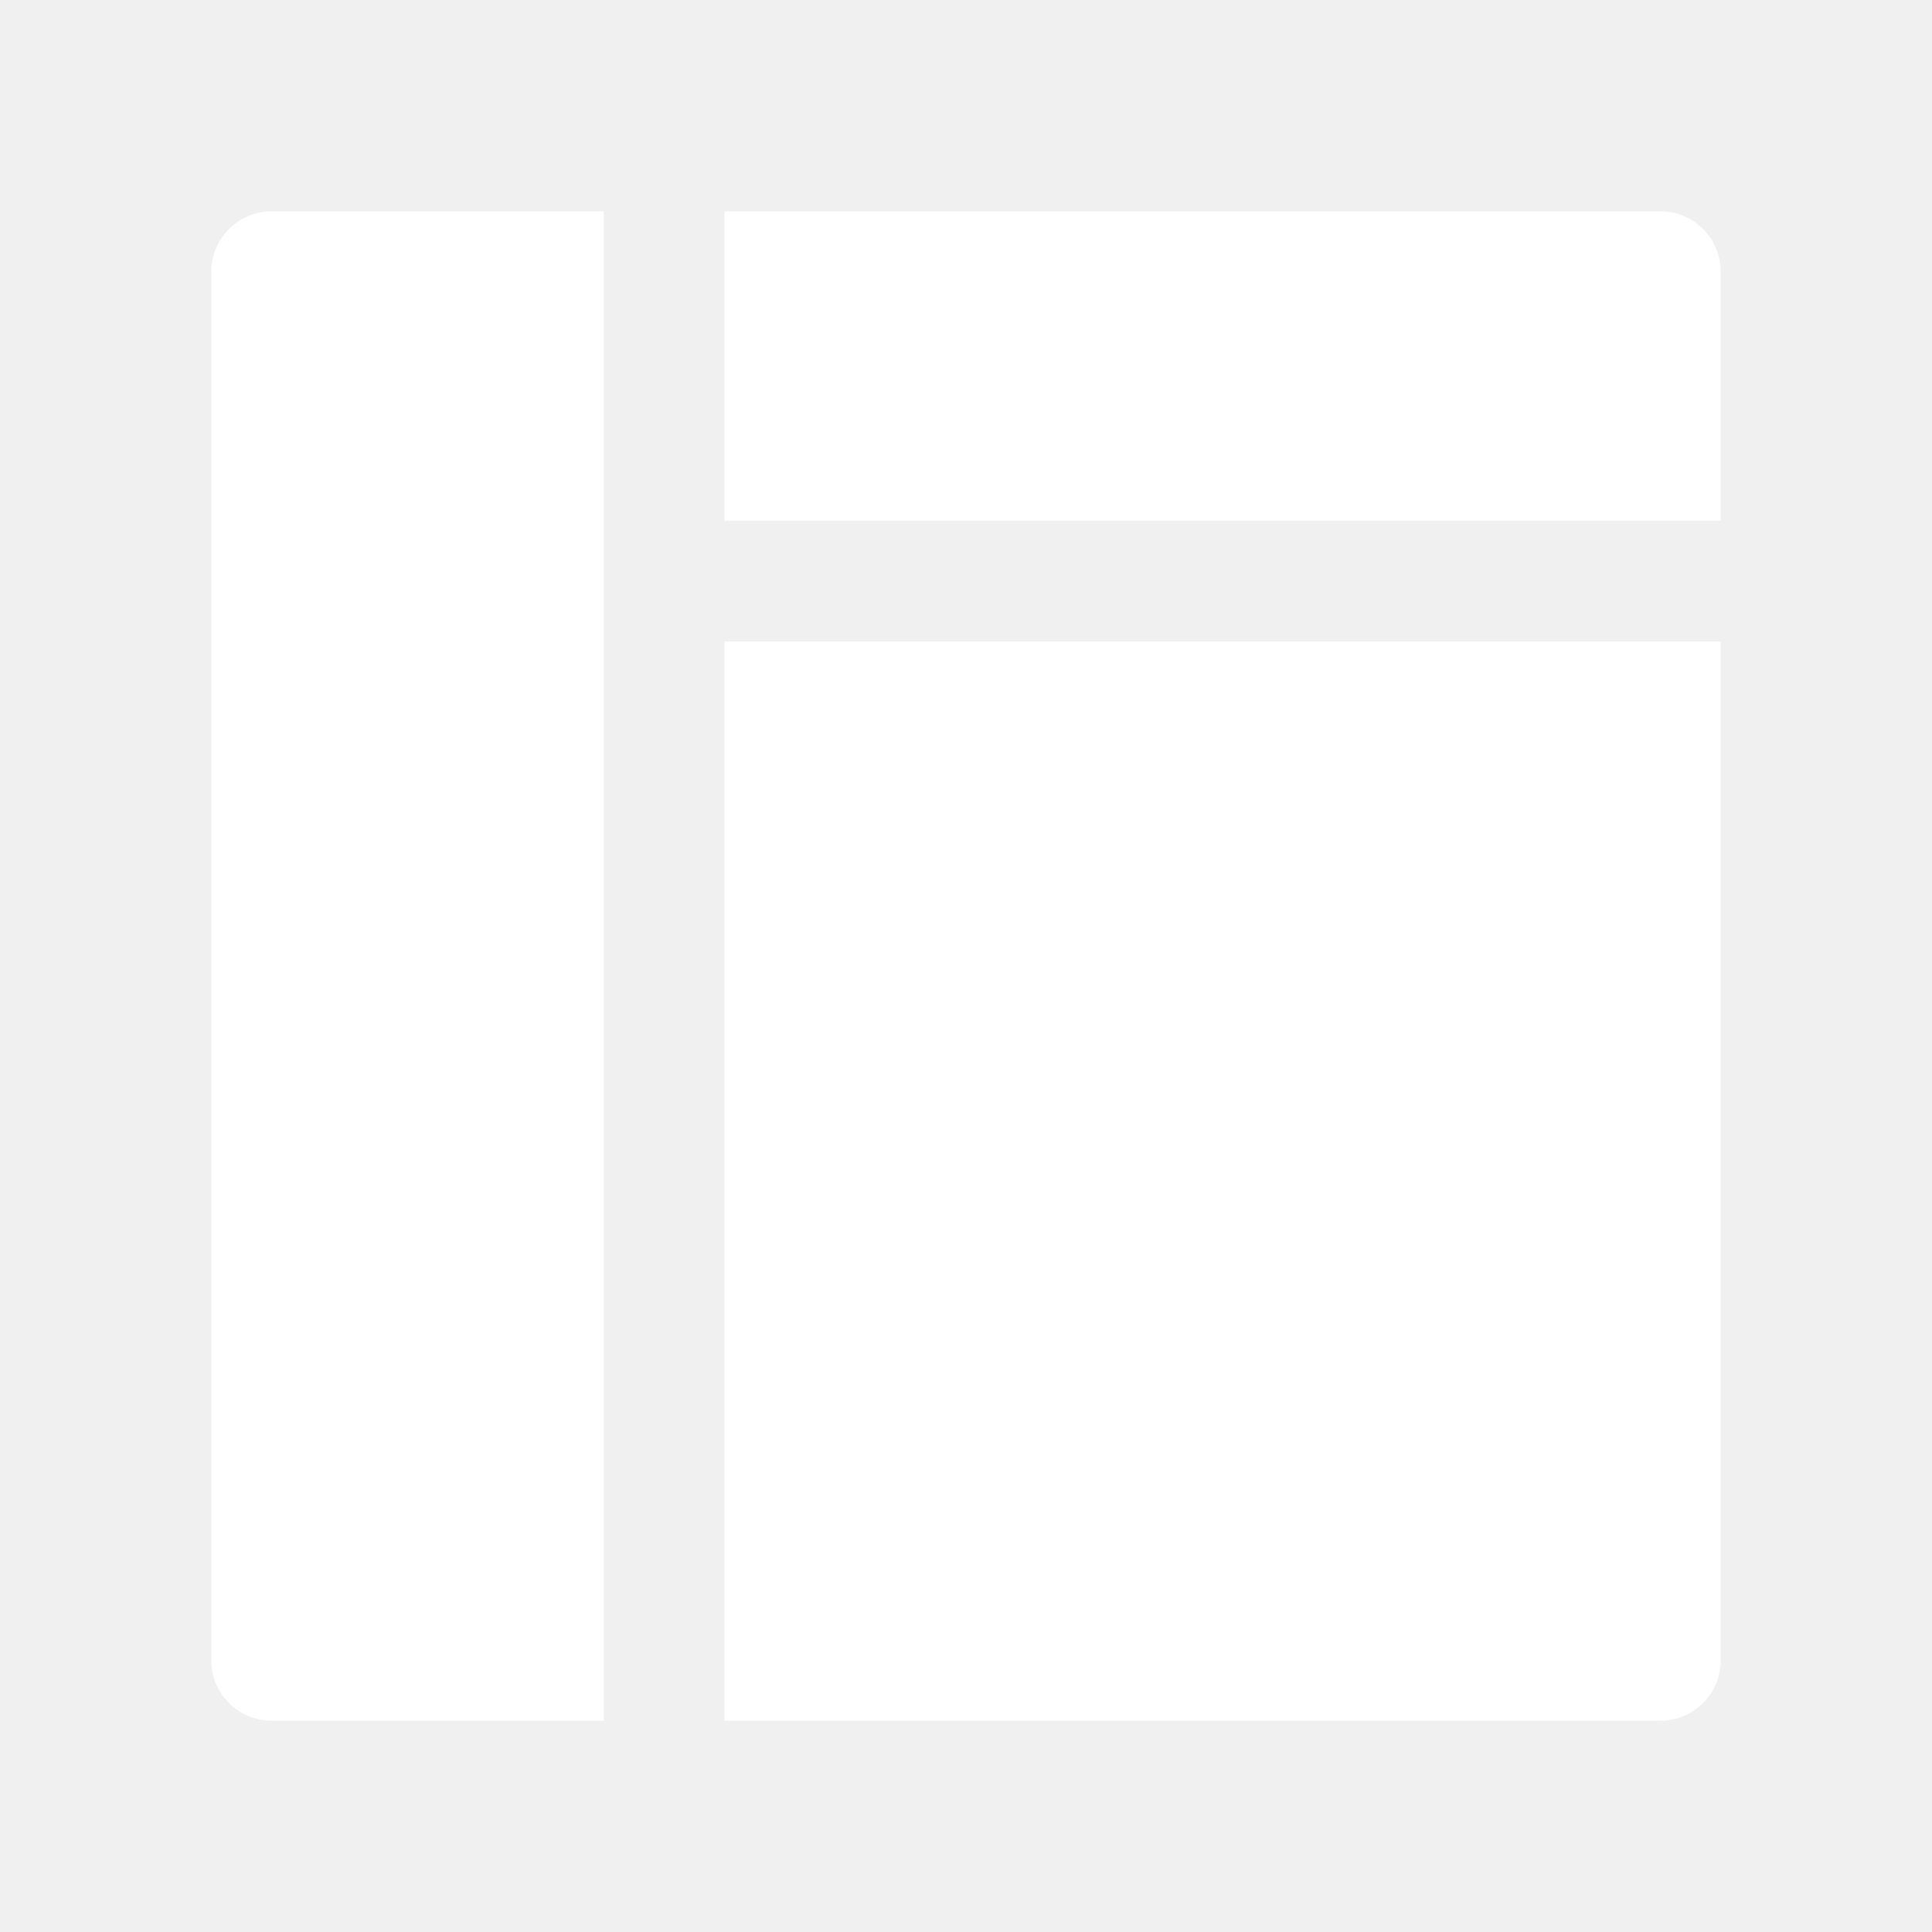
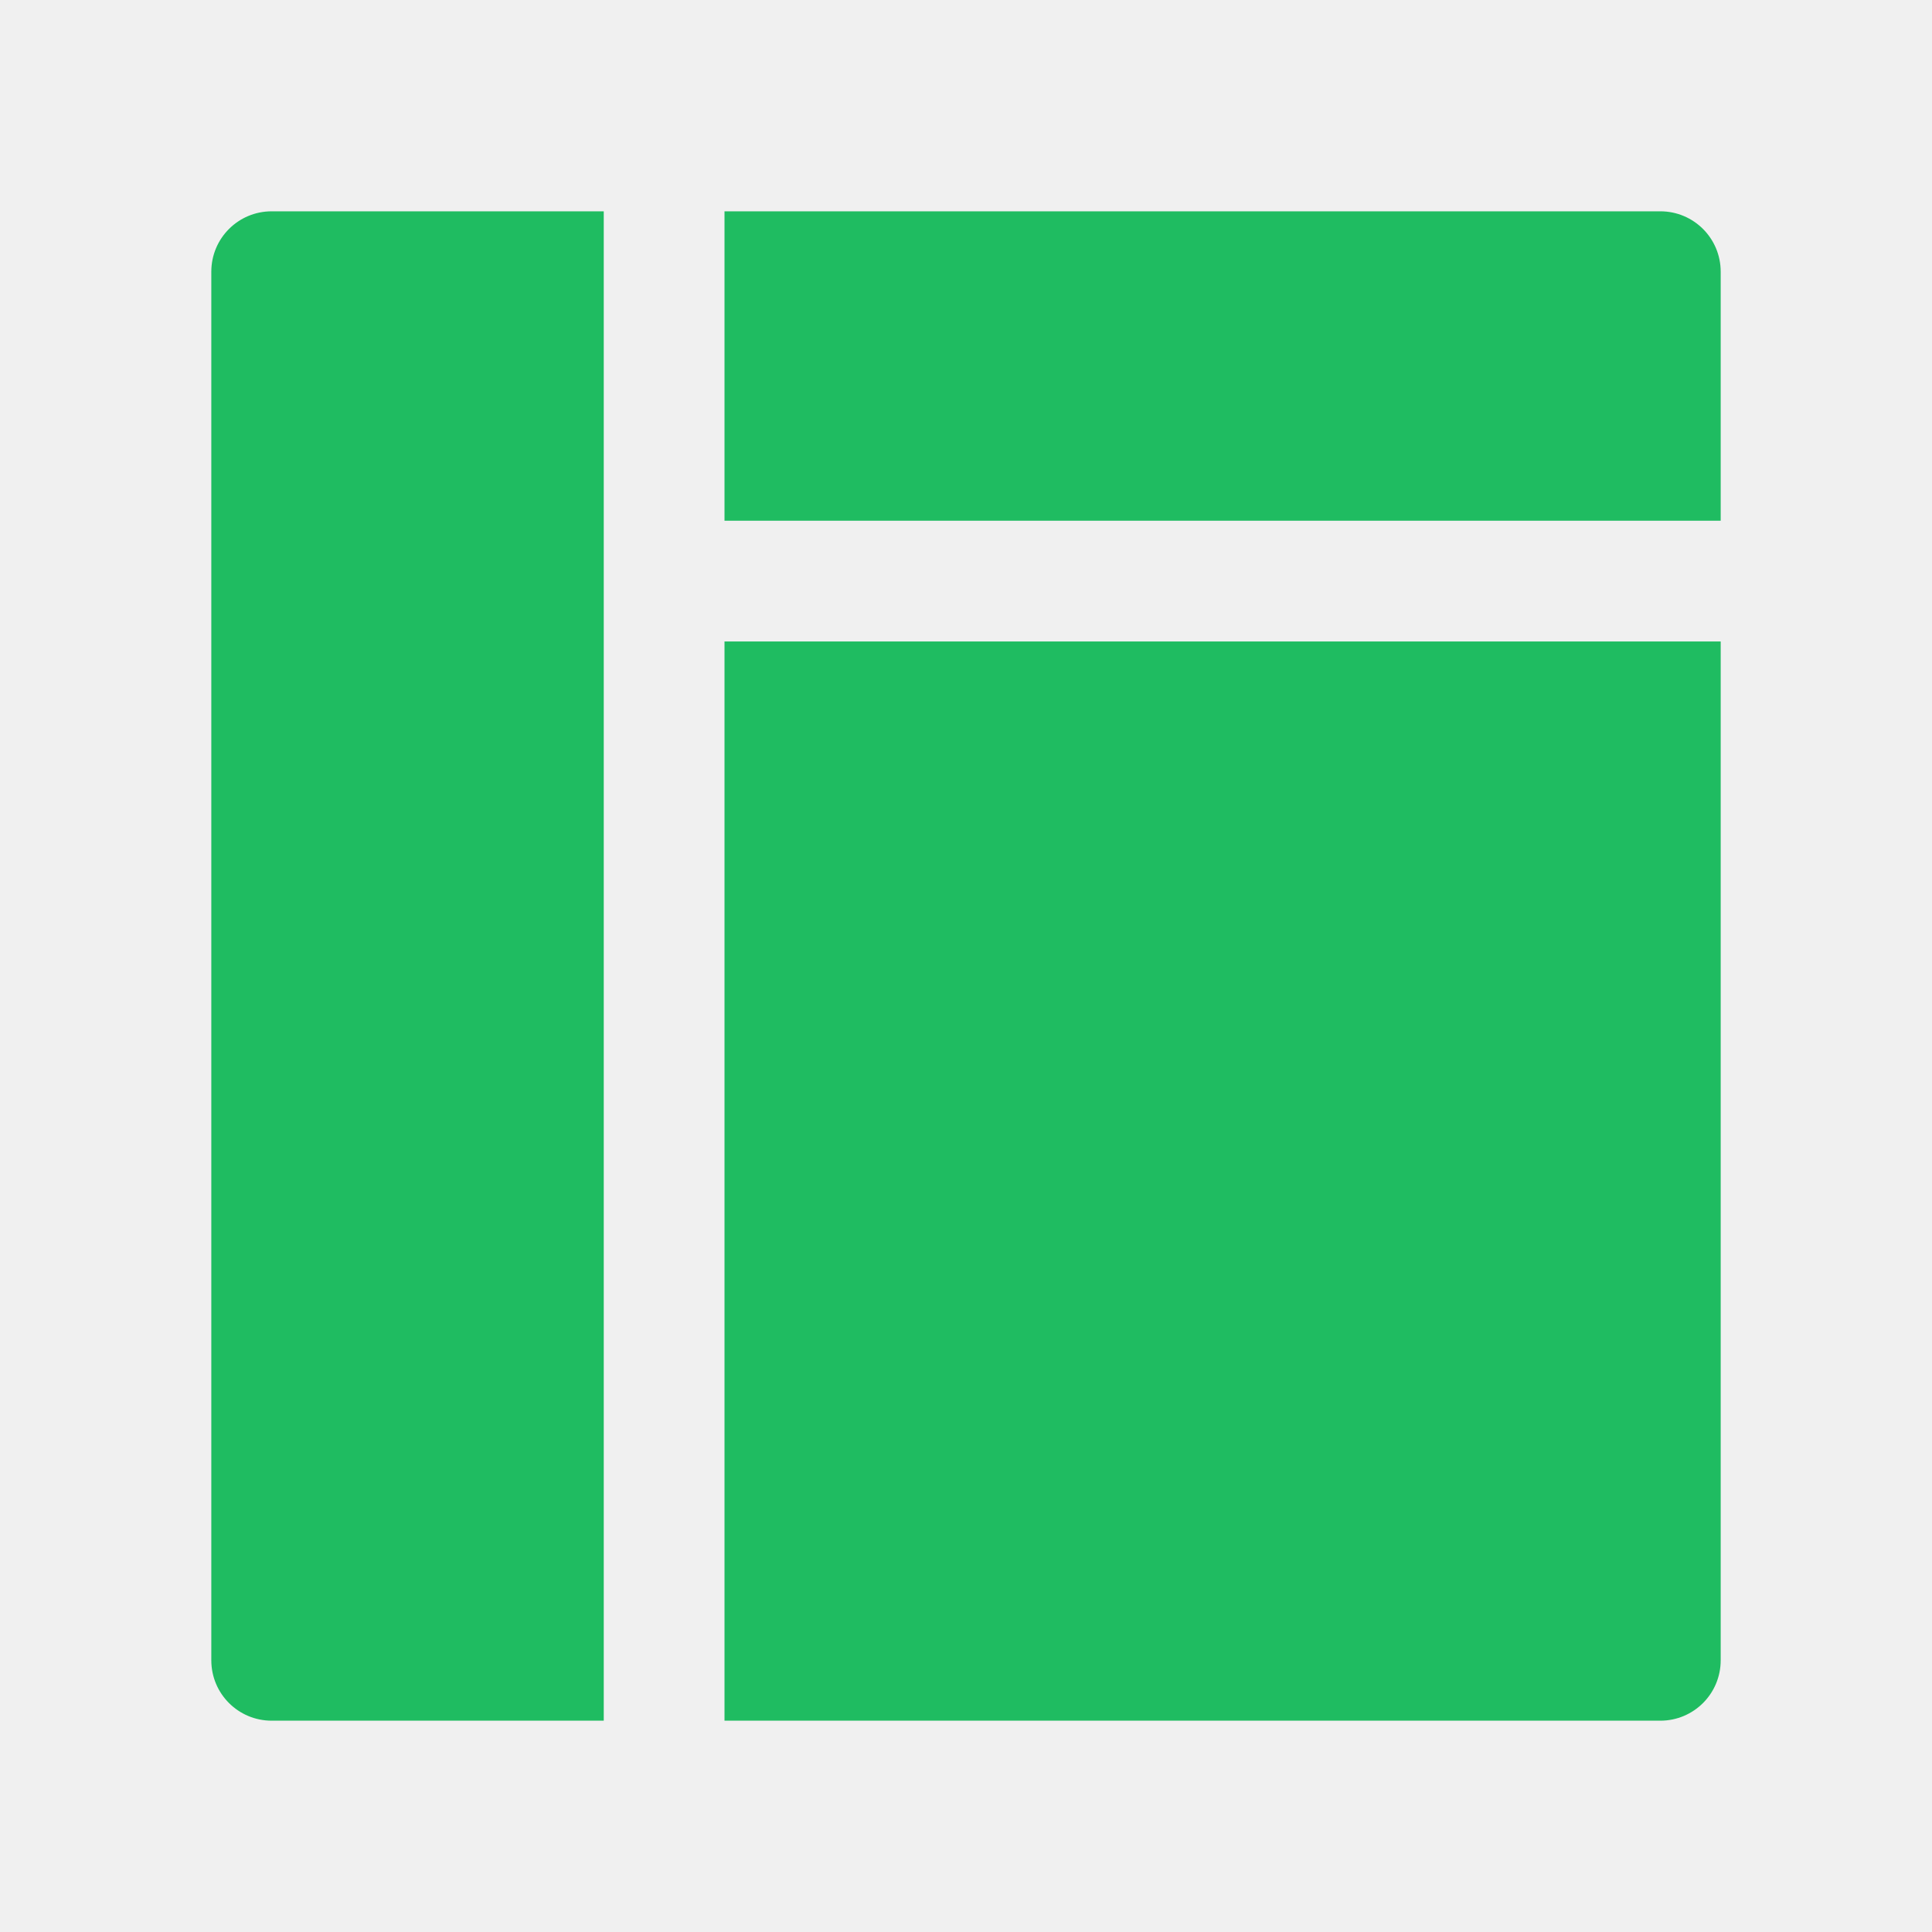
<svg xmlns="http://www.w3.org/2000/svg" width="1em" height="1em" viewBox="0 0 1024 1024">
-   <path fill="#fff" d="M384 912h496c17.7 0 32-14.3 32-32V340H384zm496-800H384v164h528V144c0-17.7-14.3-32-32-32m-768 32v736c0 17.7 14.3 32 32 32h176V112H144c-17.7 0-32 14.3-32 32" />
+   <path fill="#1fbc61" d="M384 912h496c17.7 0 32-14.3 32-32V340H384zm496-800H384v164h528V144c0-17.7-14.3-32-32-32m-768 32v736c0 17.7 14.3 32 32 32h176V112H144c-17.7 0-32 14.3-32 32" />
</svg>
